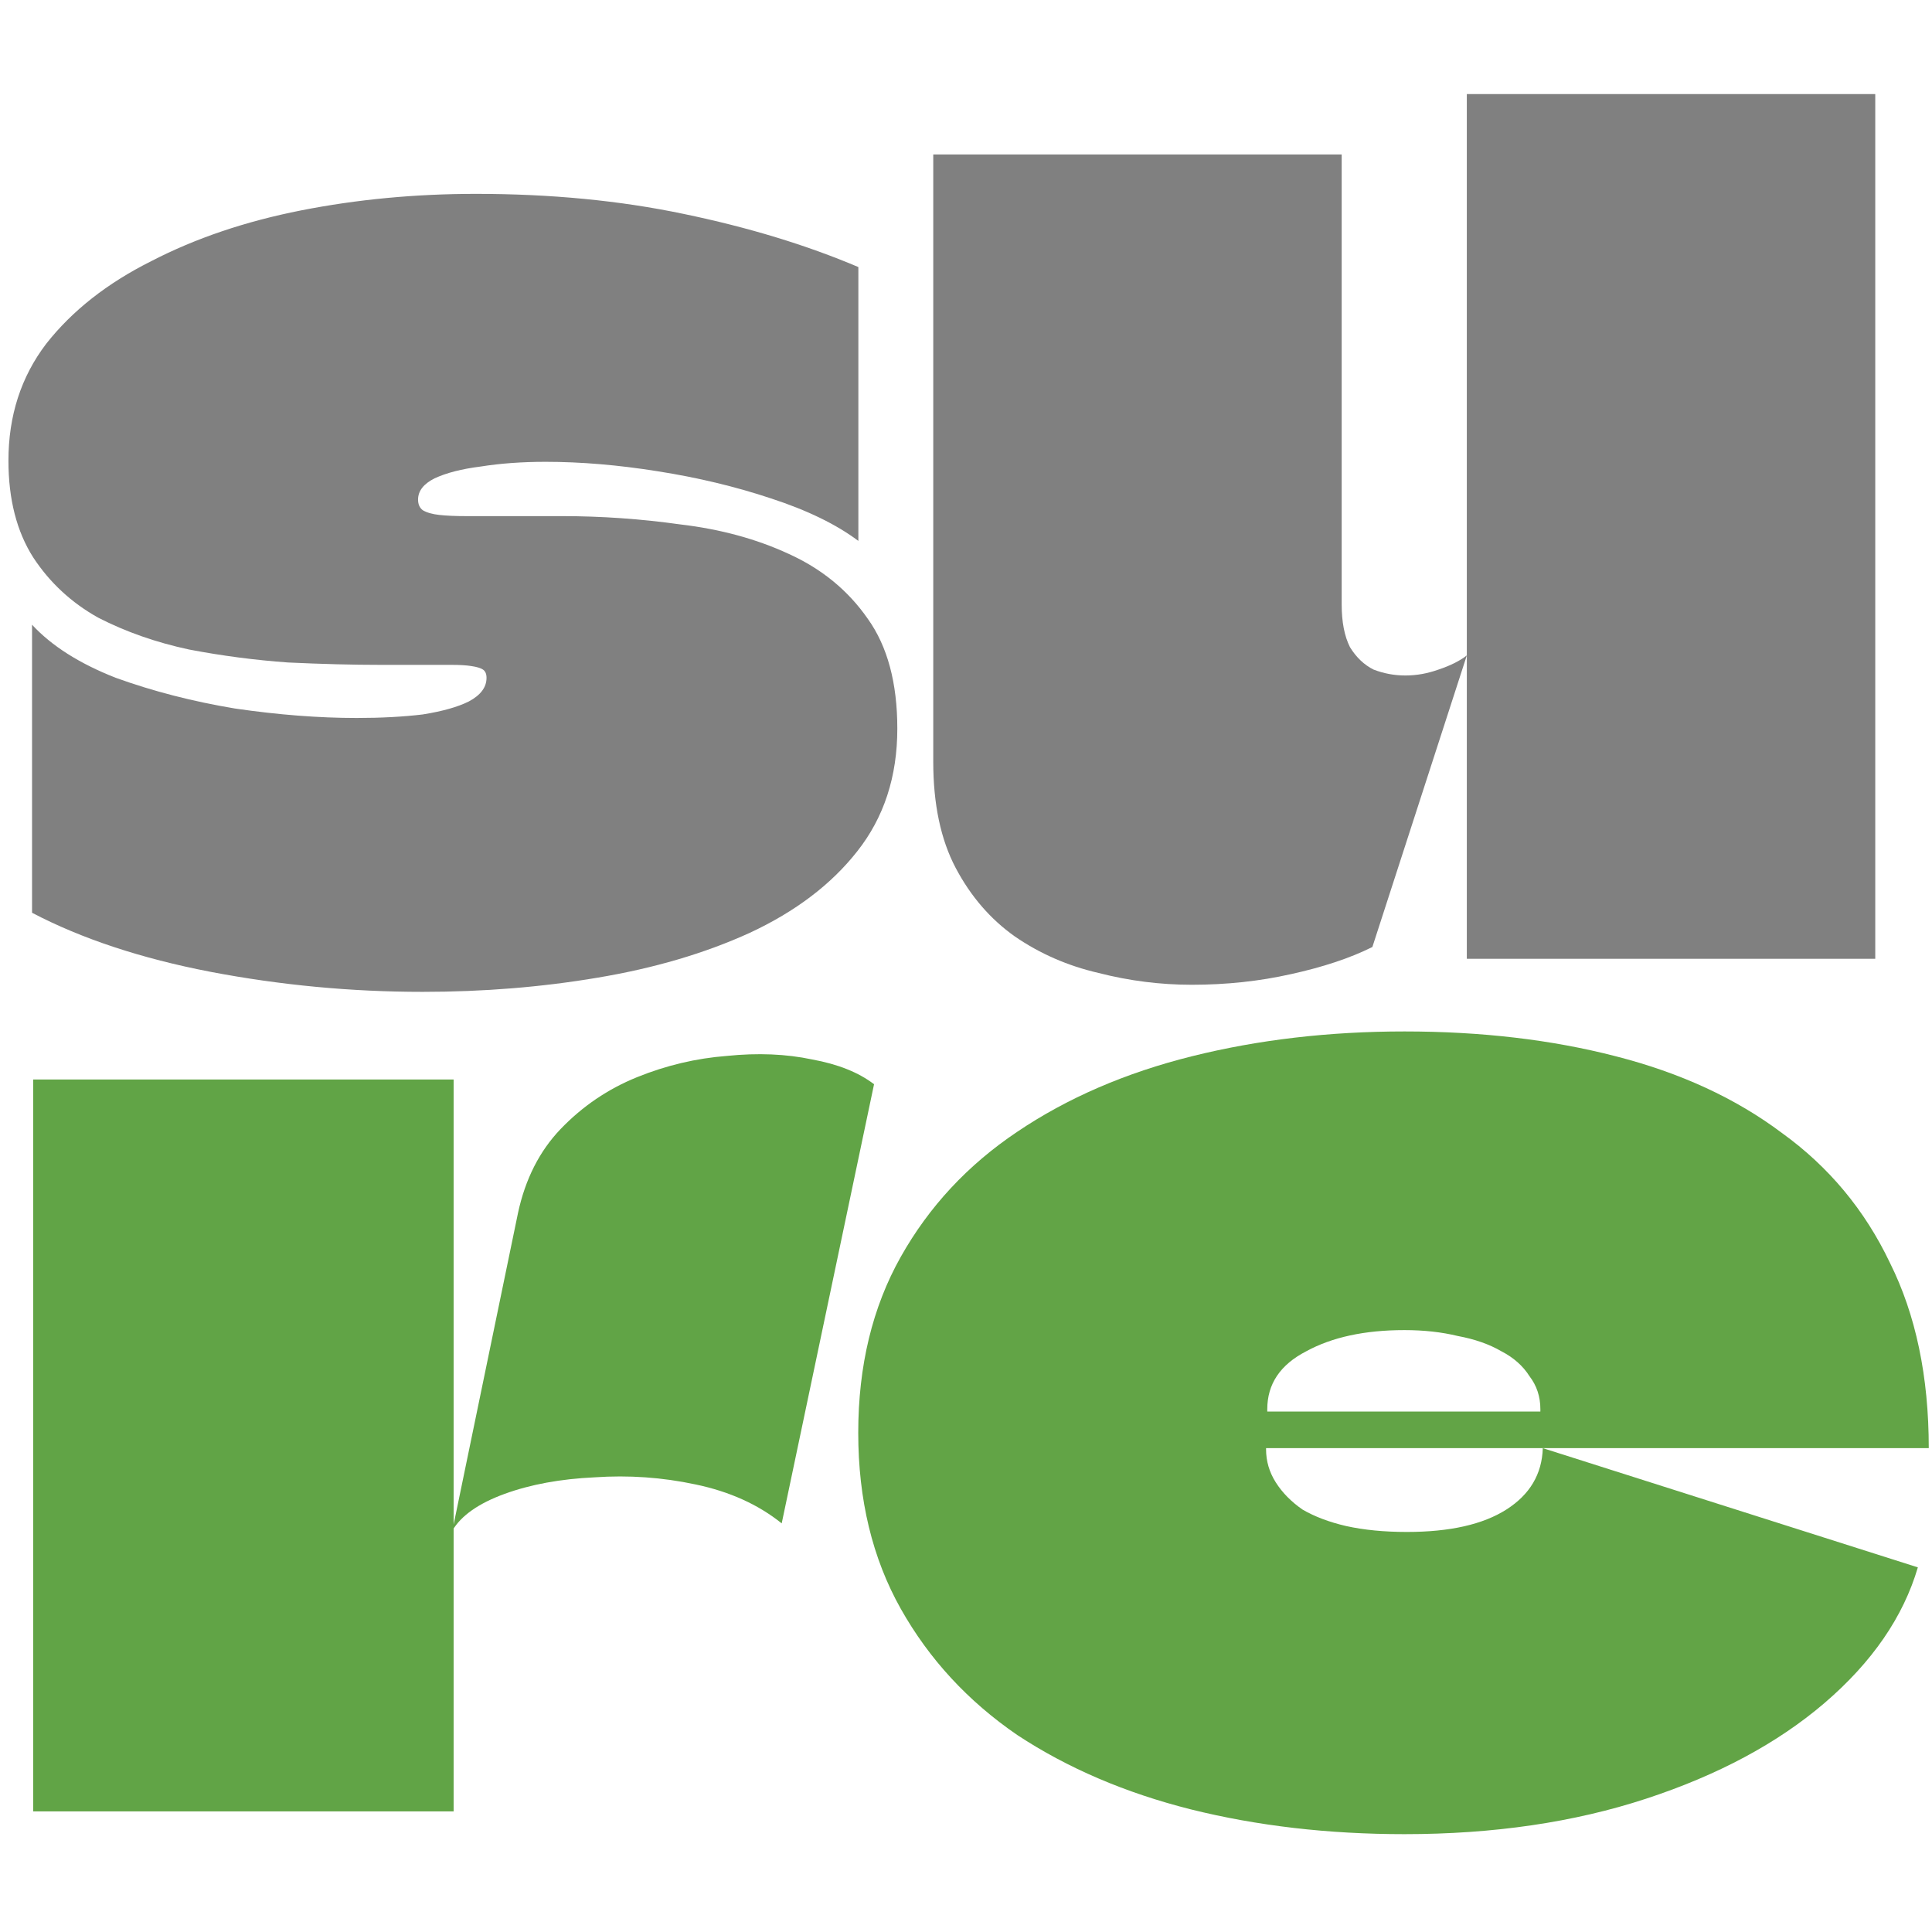
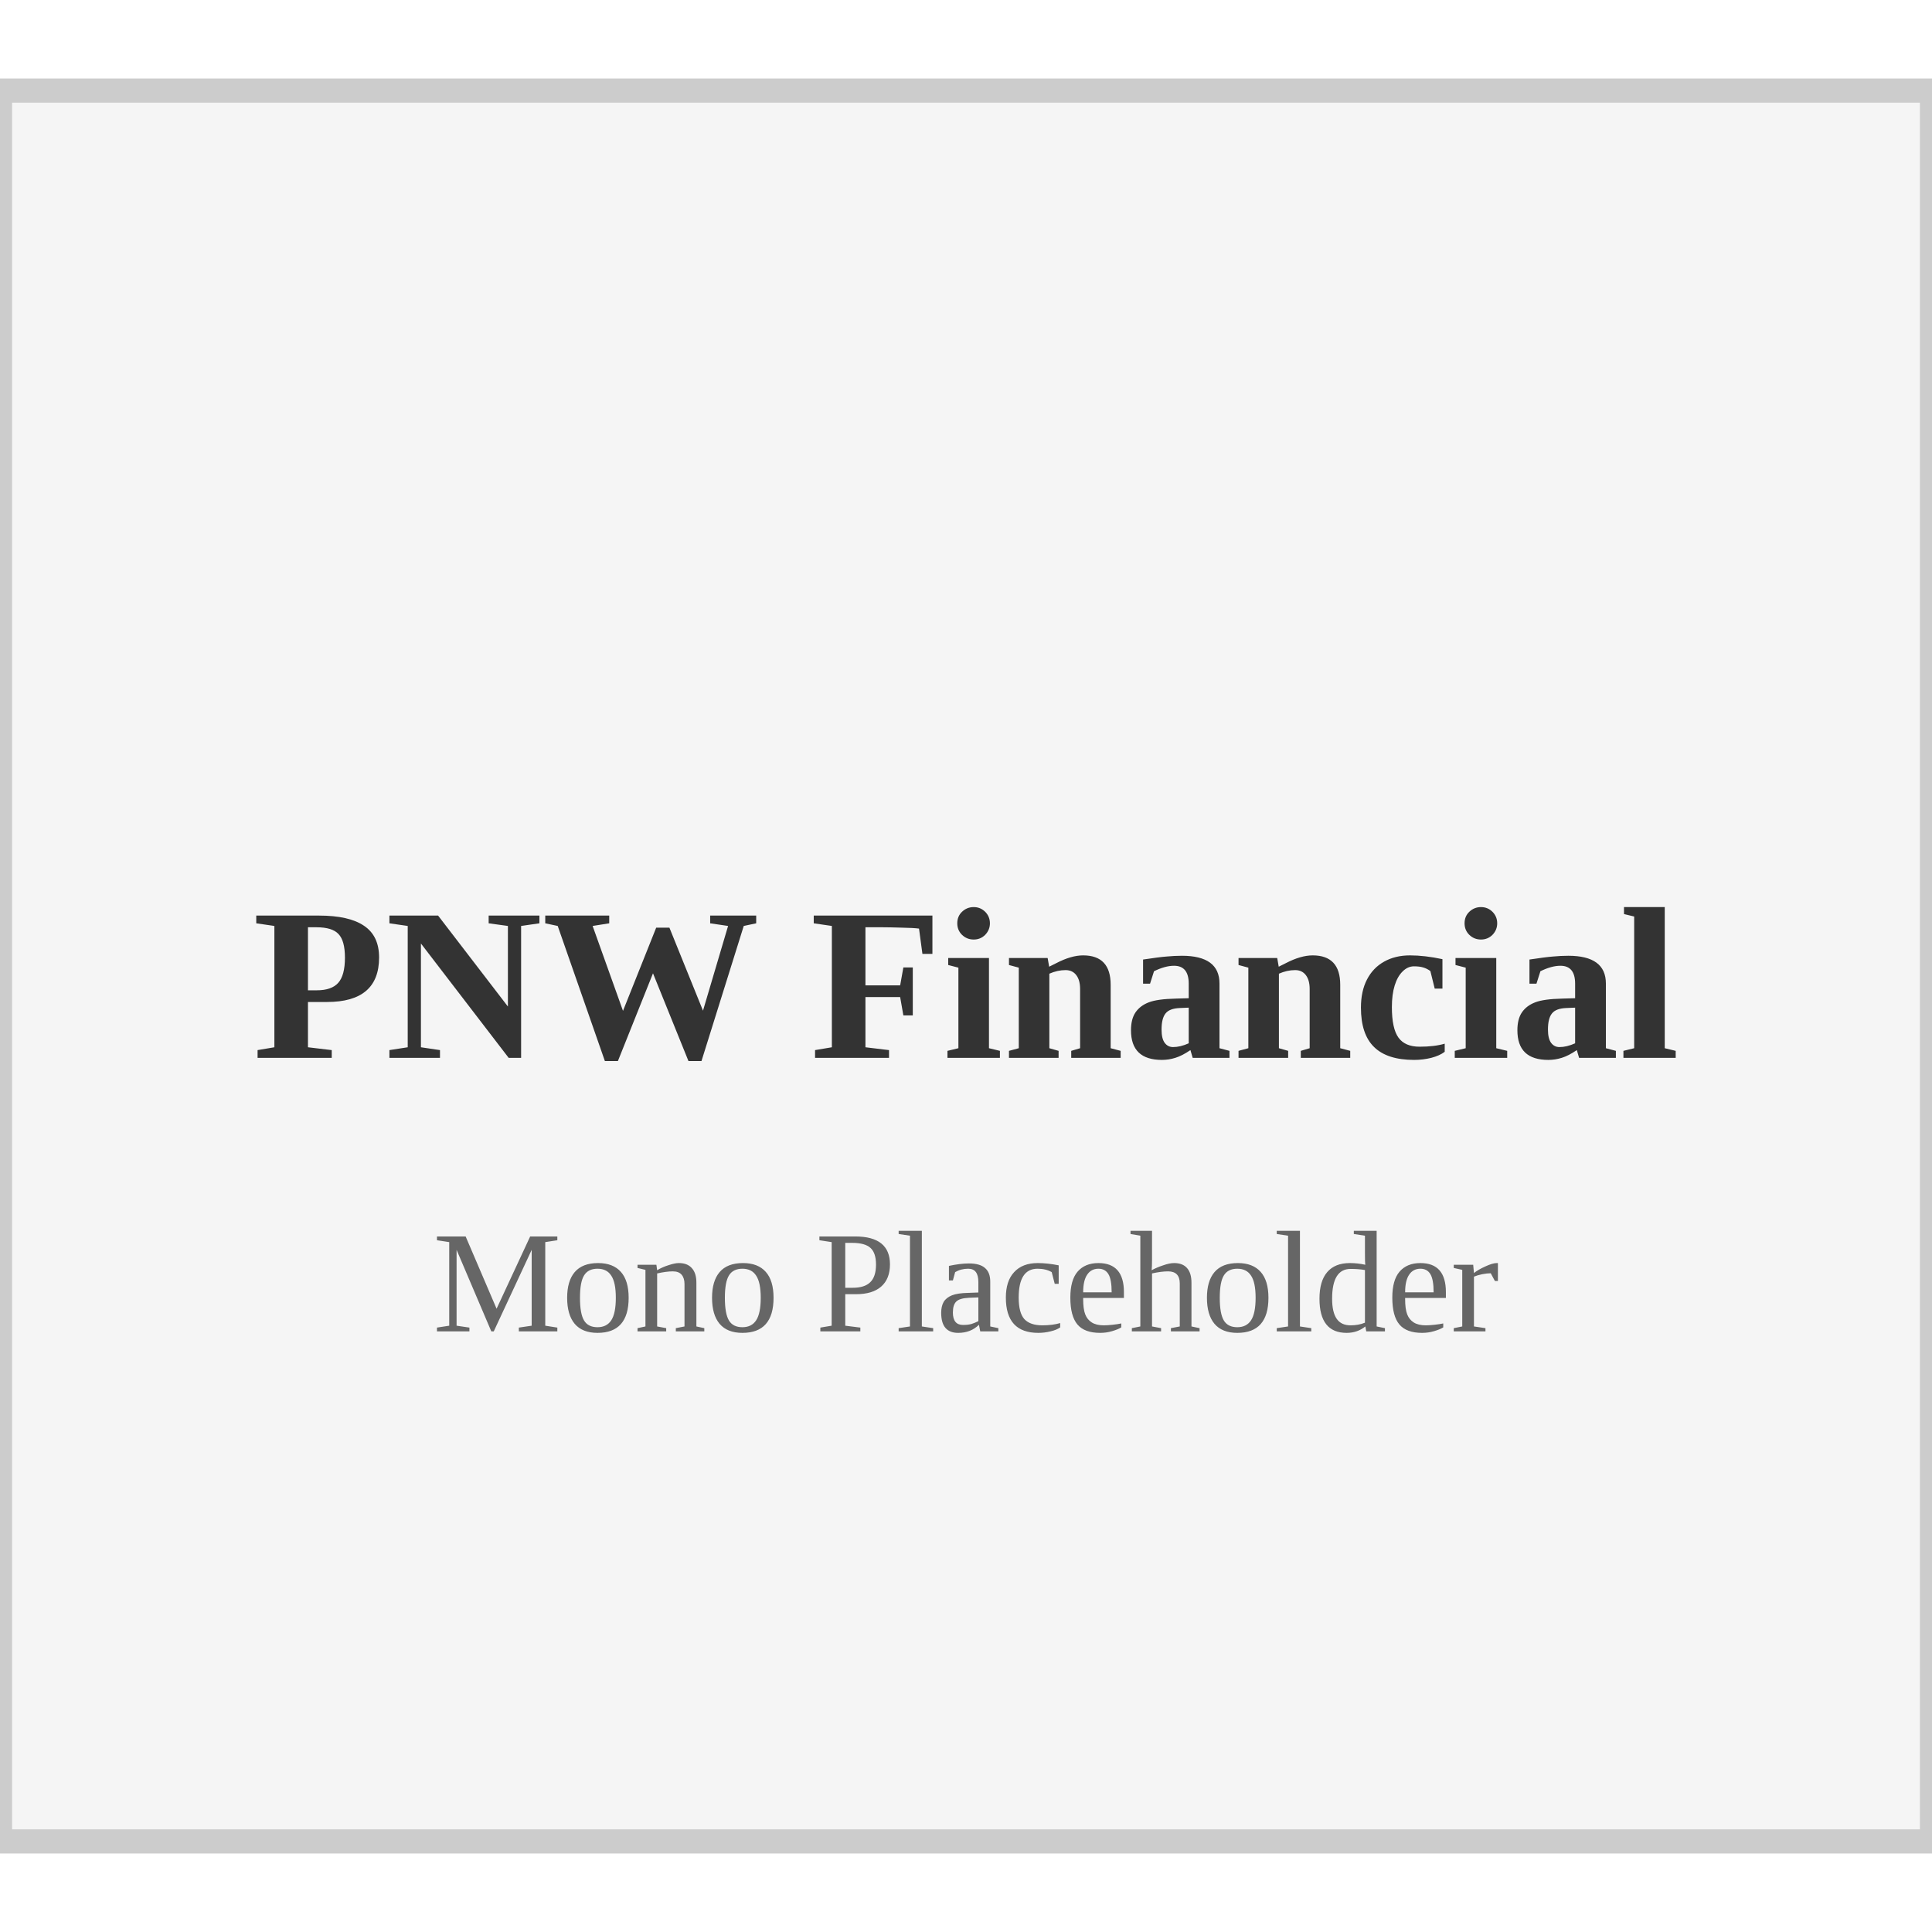
<svg xmlns="http://www.w3.org/2000/svg" width="300" height="300" viewBox="0 0 160 145" fill="none">
-   <path d="M116.51 119.37C120.062 119.37 122.809 118.751 124.752 117.513C126.696 116.274 127.701 114.58 127.768 112.429L158.828 122.303C157.621 126.409 155.042 130.156 151.088 133.545C147.201 136.869 142.276 139.509 136.312 141.464C130.348 143.419 123.68 144.397 116.309 144.397C110.01 144.397 104.113 143.712 98.618 142.344C93.19 140.975 88.399 138.922 84.244 136.185C80.156 133.382 76.94 129.896 74.594 125.725C72.249 121.553 71.076 116.698 71.076 111.158C71.076 105.618 72.249 100.763 74.594 96.592C76.94 92.421 80.156 88.967 84.244 86.229C88.399 83.427 93.223 81.341 98.718 79.973C104.213 78.604 110.077 77.92 116.309 77.92C122.675 77.92 128.505 78.604 133.799 79.973C139.16 81.341 143.75 83.459 147.57 86.327C151.456 89.129 154.438 92.714 156.516 97.081C158.66 101.382 159.732 106.498 159.732 112.429H104.95C104.95 112.429 104.917 112.429 104.85 112.429C104.85 112.429 104.85 112.462 104.85 112.527C104.85 113.504 105.118 114.417 105.654 115.264C106.19 116.111 106.927 116.861 107.865 117.513C108.871 118.099 110.077 118.555 111.484 118.881C112.958 119.207 114.634 119.37 116.51 119.37ZM116.309 102.653C113.025 102.653 110.311 103.24 108.167 104.413C106.023 105.521 104.95 107.117 104.95 109.203C104.95 109.268 104.95 109.333 104.95 109.399C105.017 109.399 105.051 109.399 105.051 109.399H127.466C127.533 109.399 127.567 109.399 127.567 109.399C127.567 109.333 127.567 109.268 127.567 109.203C127.567 108.16 127.265 107.248 126.662 106.466C126.126 105.618 125.355 104.934 124.35 104.413C123.345 103.826 122.139 103.403 120.732 103.142C119.391 102.816 117.917 102.653 116.309 102.653Z" fill="#62a446" />
-   <path d="M37.567 81.901C37.567 85.811 37.567 89.755 37.567 93.73C37.567 97.641 37.567 101.584 37.567 105.559C37.567 109.47 37.567 113.413 37.567 117.388C37.567 121.559 37.567 125.73 37.567 129.902C37.567 134.073 37.567 138.276 37.567 142.513H2.748C2.748 136.06 2.748 129.608 2.748 123.156C2.748 116.704 2.748 110.252 2.748 103.799C2.748 100.15 2.748 96.5 2.748 92.85C2.748 89.201 2.748 85.551 2.748 81.901H37.567ZM37.466 119.246L42.9 92.948C43.504 90.146 44.678 87.832 46.422 86.007C48.234 84.117 50.347 82.683 52.762 81.706C55.177 80.728 57.66 80.141 60.209 79.946C62.758 79.685 65.106 79.783 67.253 80.239C69.4 80.63 71.111 81.315 72.385 82.292L64.737 118.659C62.792 117.095 60.41 116.02 57.593 115.433C54.842 114.846 52.058 114.651 49.24 114.846C46.422 114.977 43.94 115.433 41.793 116.215C39.646 116.997 38.204 118.007 37.466 119.246Z" fill="#61a446" />
-   <path d="M155.301 0.292C155.301 4.658 155.301 20.058 155.301 24.489C155.301 28.921 155.301 33.353 155.301 37.785C155.301 41.565 155.301 45.378 155.301 49.223C155.301 53.003 155.301 56.783 155.301 60.563C155.301 64.343 155.301 68.123 155.301 71.903H121.476C121.476 69.166 121.476 66.396 121.476 63.594C121.476 60.791 121.476 57.989 121.476 55.186C121.476 52.319 121.476 49.549 121.476 46.877C121.476 40.815 121.476 34.885 121.476 29.084C121.476 23.218 121.476 6.288 121.476 0.292H155.301ZM111.113 5.292C111.113 8.746 111.113 18.233 111.113 21.752C111.113 25.206 111.113 28.66 111.113 32.115C111.113 35.569 111.113 39.056 111.113 42.575C111.113 44.009 111.341 45.182 111.798 46.094C112.319 46.942 112.971 47.561 113.753 47.952C114.6 48.278 115.48 48.441 116.392 48.441C117.305 48.441 118.217 48.278 119.13 47.952C120.107 47.626 120.889 47.235 121.476 46.779L113.655 70.926C111.83 71.838 109.582 72.588 106.909 73.174C104.303 73.761 101.565 74.054 98.698 74.054C96.091 74.054 93.516 73.728 90.975 73.076C88.433 72.49 86.119 71.48 84.034 70.046C82.013 68.612 80.384 66.722 79.145 64.376C77.907 62.029 77.288 59.097 77.288 55.577C77.288 50.885 77.288 46.192 77.288 41.5C77.288 36.807 77.288 32.115 77.288 27.422C77.288 24.75 77.288 22.078 77.288 19.406C77.288 16.669 77.288 7.964 77.288 5.292H111.113Z" fill="grey" />
-   <path d="M0.699 30.648C0.699 26.933 1.742 23.707 3.827 20.97C5.978 18.233 8.878 15.952 12.528 14.127C16.178 12.237 20.316 10.836 24.944 9.923C29.571 9.011 34.394 8.555 39.412 8.555C45.603 8.555 51.339 9.108 56.618 10.216C61.962 11.324 66.785 12.791 71.086 14.616V37.296C69.262 35.928 66.85 34.754 63.852 33.777C60.919 32.799 57.791 32.05 54.467 31.528C51.209 31.007 48.113 30.746 45.18 30.746C43.225 30.746 41.432 30.877 39.803 31.137C38.239 31.333 36.968 31.659 35.99 32.115C35.078 32.571 34.622 33.158 34.622 33.874C34.622 34.266 34.752 34.559 35.013 34.754C35.339 34.95 35.795 35.08 36.382 35.145C36.968 35.211 37.718 35.243 38.63 35.243C40.129 35.243 41.465 35.243 42.638 35.243C43.811 35.243 45.115 35.243 46.549 35.243C49.807 35.243 53.066 35.471 56.325 35.928C59.648 36.319 62.647 37.133 65.319 38.371C68.056 39.61 70.239 41.402 71.868 43.748C73.498 46.029 74.312 49.06 74.312 52.84C74.312 56.816 73.205 60.205 70.989 63.007C68.838 65.744 65.873 67.993 62.093 69.753C58.378 71.447 54.174 72.685 49.481 73.468C44.854 74.25 40.031 74.641 35.013 74.641C29.082 74.641 23.216 74.087 17.416 72.979C11.681 71.871 6.76 70.241 2.654 68.091V44.237C4.283 45.997 6.597 47.463 9.595 48.636C12.658 49.744 15.95 50.592 19.469 51.178C23.053 51.7 26.41 51.96 29.538 51.96C31.559 51.96 33.383 51.862 35.013 51.667C36.642 51.406 37.913 51.048 38.825 50.592C39.803 50.07 40.292 49.418 40.292 48.636C40.292 48.31 40.194 48.082 39.999 47.952C39.803 47.822 39.477 47.724 39.021 47.659C38.63 47.594 38.076 47.561 37.359 47.561C36.382 47.561 35.371 47.561 34.328 47.561C33.286 47.561 32.341 47.561 31.493 47.561C29.212 47.561 26.671 47.496 23.868 47.365C21.131 47.17 18.393 46.812 15.656 46.29C12.919 45.703 10.41 44.824 8.129 43.651C5.913 42.412 4.12 40.75 2.752 38.665C1.383 36.514 0.699 33.842 0.699 30.648Z" fill="grey" />
+   <rect width="160" height="145" fill="#f5f5f5" stroke="#cccccc" stroke-width="2" />
+   <text x="80" y="75" font-size="18" font-weight="bold" text-anchor="middle" dominant-baseline="middle" fill="#333333">PNW Financial</text>
+   <text x="80" y="100" font-size="12" text-anchor="middle" dominant-baseline="middle" fill="#666666">Mono Placeholder</text>
</svg>
